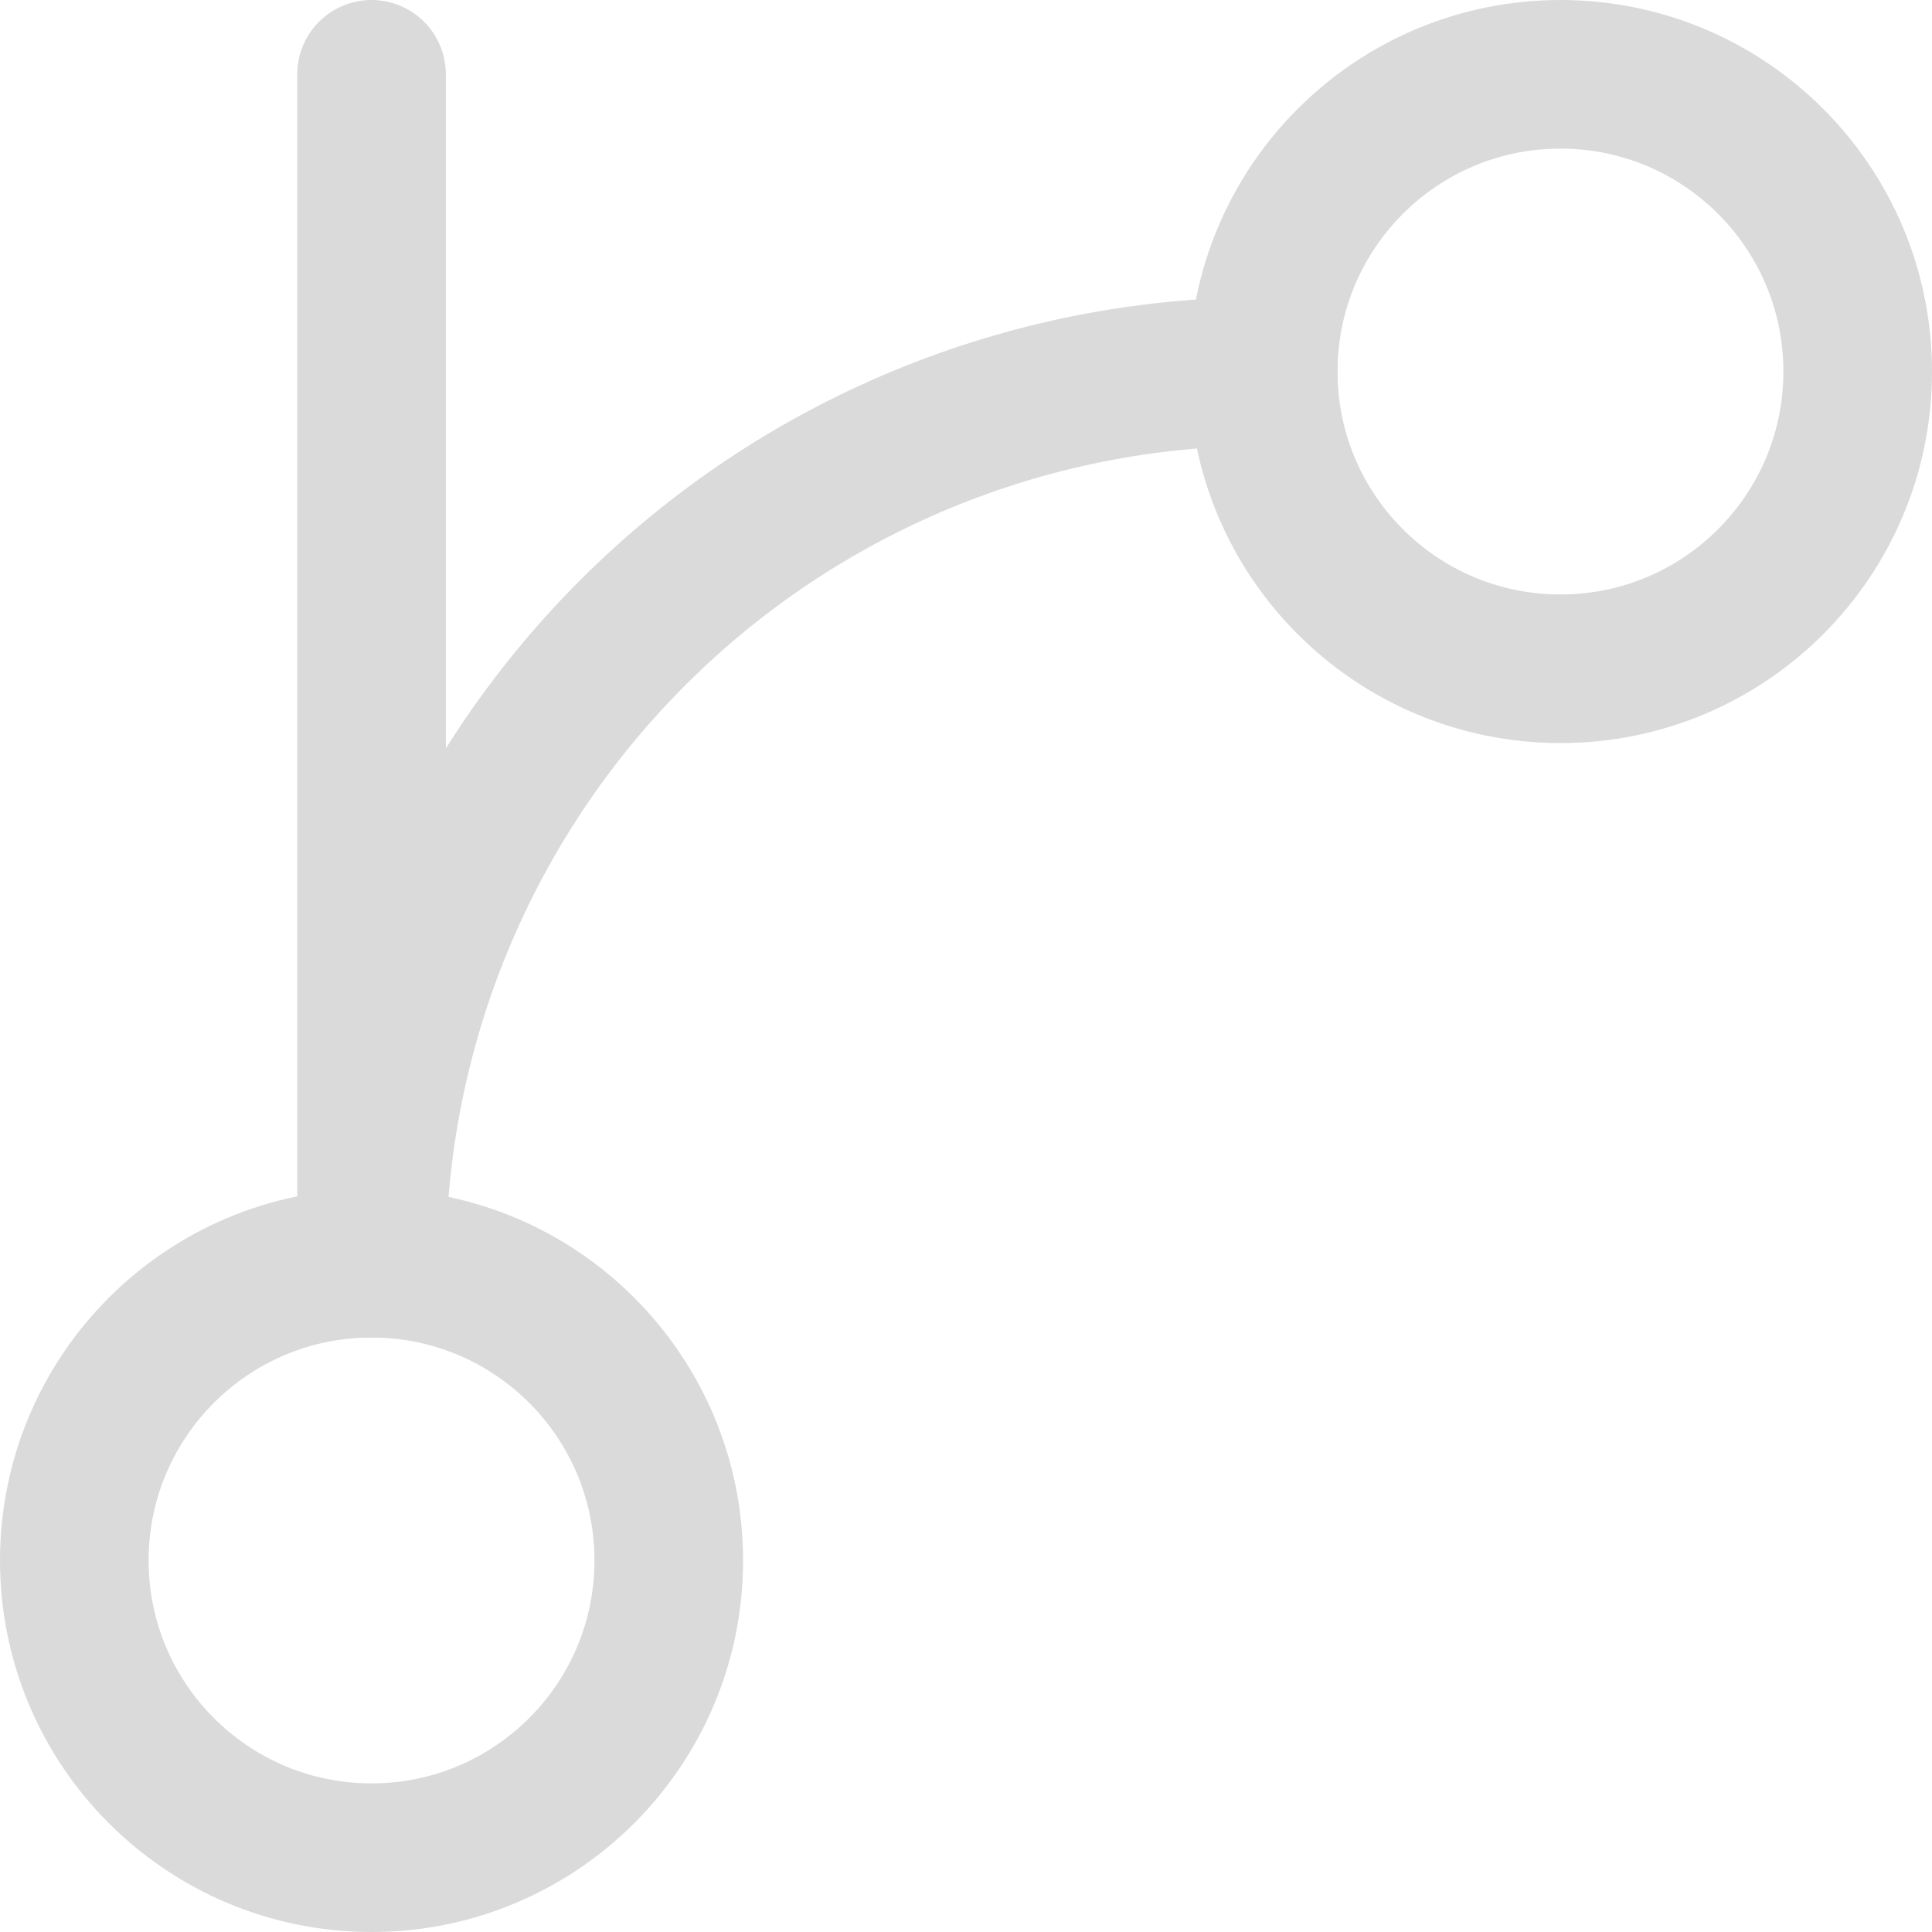
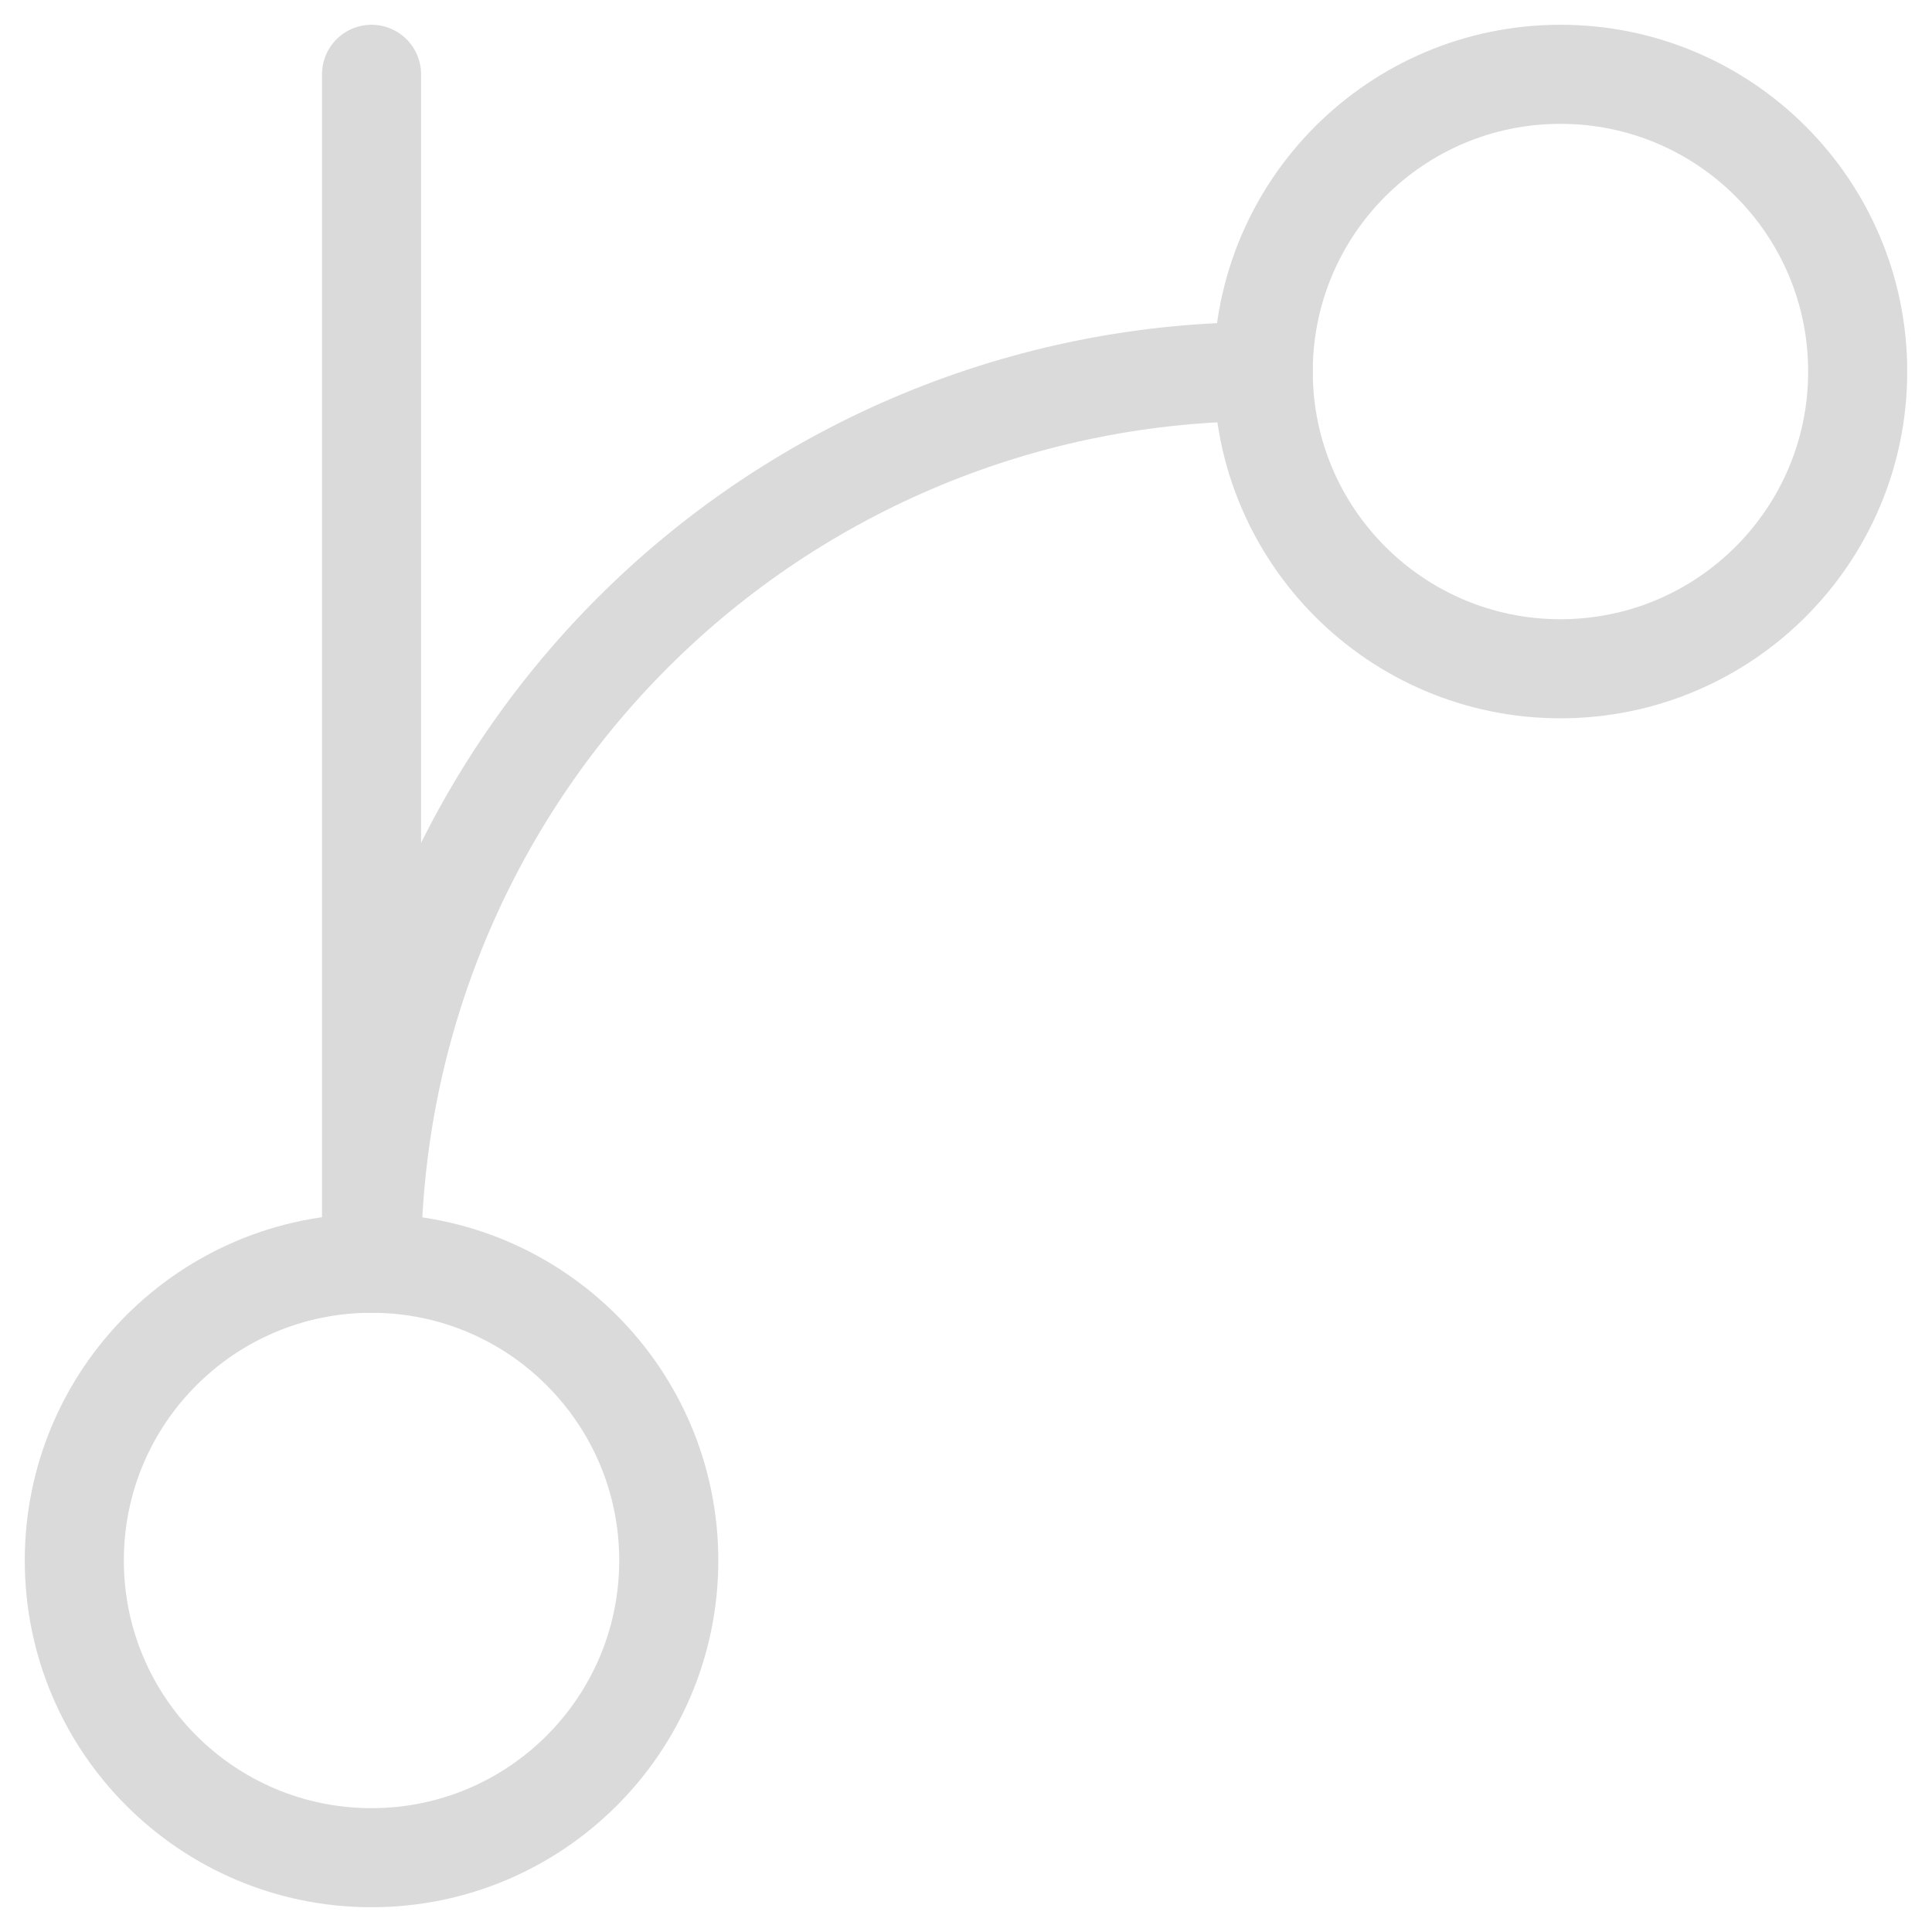
<svg xmlns="http://www.w3.org/2000/svg" preserveAspectRatio="none" overflow="visible" style="display: block;" width="19.5" height="19.5" viewBox="0 0 19.5 19.5" fill="none">
  <g id="icon-git-branch">
-     <path id="è·¯å¾ 379" d="M12.75 3.75C10.363 3.75 8.074 4.698 6.386 6.386C4.698 8.074 3.75 10.363 3.75 12.75V0.75" stroke="#DADADA" stroke-width="1.5" stroke-linecap="round" stroke-linejoin="round" />
-     <path id="æ¤­å 40" d="M15.75 6.75C17.407 6.75 18.75 5.407 18.75 3.75C18.75 2.093 17.407 0.75 15.75 0.75C14.093 0.75 12.75 2.093 12.75 3.75C12.75 5.407 14.093 6.75 15.75 6.75Z" stroke="#DADADA" stroke-width="1.5" stroke-linecap="round" stroke-linejoin="round" />
-     <path id="æ¤­å 41" d="M3.75 18.75C5.407 18.75 6.75 17.407 6.75 15.75C6.75 14.093 5.407 12.75 3.75 12.75C2.093 12.75 0.75 14.093 0.75 15.75C0.75 17.407 2.093 18.75 3.75 18.75Z" stroke="#DADADA" stroke-width="1.5" stroke-linecap="round" stroke-linejoin="round" />
+     <path id="è·¯å¾ 379" d="M12.75 3.75C10.363 3.75 8.074 4.698 6.386 6.386C4.698 8.074 3.75 10.363 3.75 12.75V0.75" stroke="#DADADA" stroke-width="1" stroke-linecap="round" stroke-linejoin="round" />
+     <path id="æ¤­å 40" d="M15.75 6.75C17.407 6.75 18.75 5.407 18.75 3.75C18.75 2.093 17.407 0.75 15.75 0.75C14.093 0.75 12.75 2.093 12.75 3.75C12.75 5.407 14.093 6.75 15.75 6.75Z" stroke="#DADADA" stroke-width="1" stroke-linecap="round" stroke-linejoin="round" />
+     <path id="æ¤­å 41" d="M3.75 18.75C5.407 18.75 6.75 17.407 6.75 15.75C6.75 14.093 5.407 12.75 3.75 12.75C2.093 12.75 0.75 14.093 0.75 15.75C0.75 17.407 2.093 18.75 3.75 18.75Z" stroke="#DADADA" stroke-width="1" stroke-linecap="round" stroke-linejoin="round" />
  </g>
</svg>
